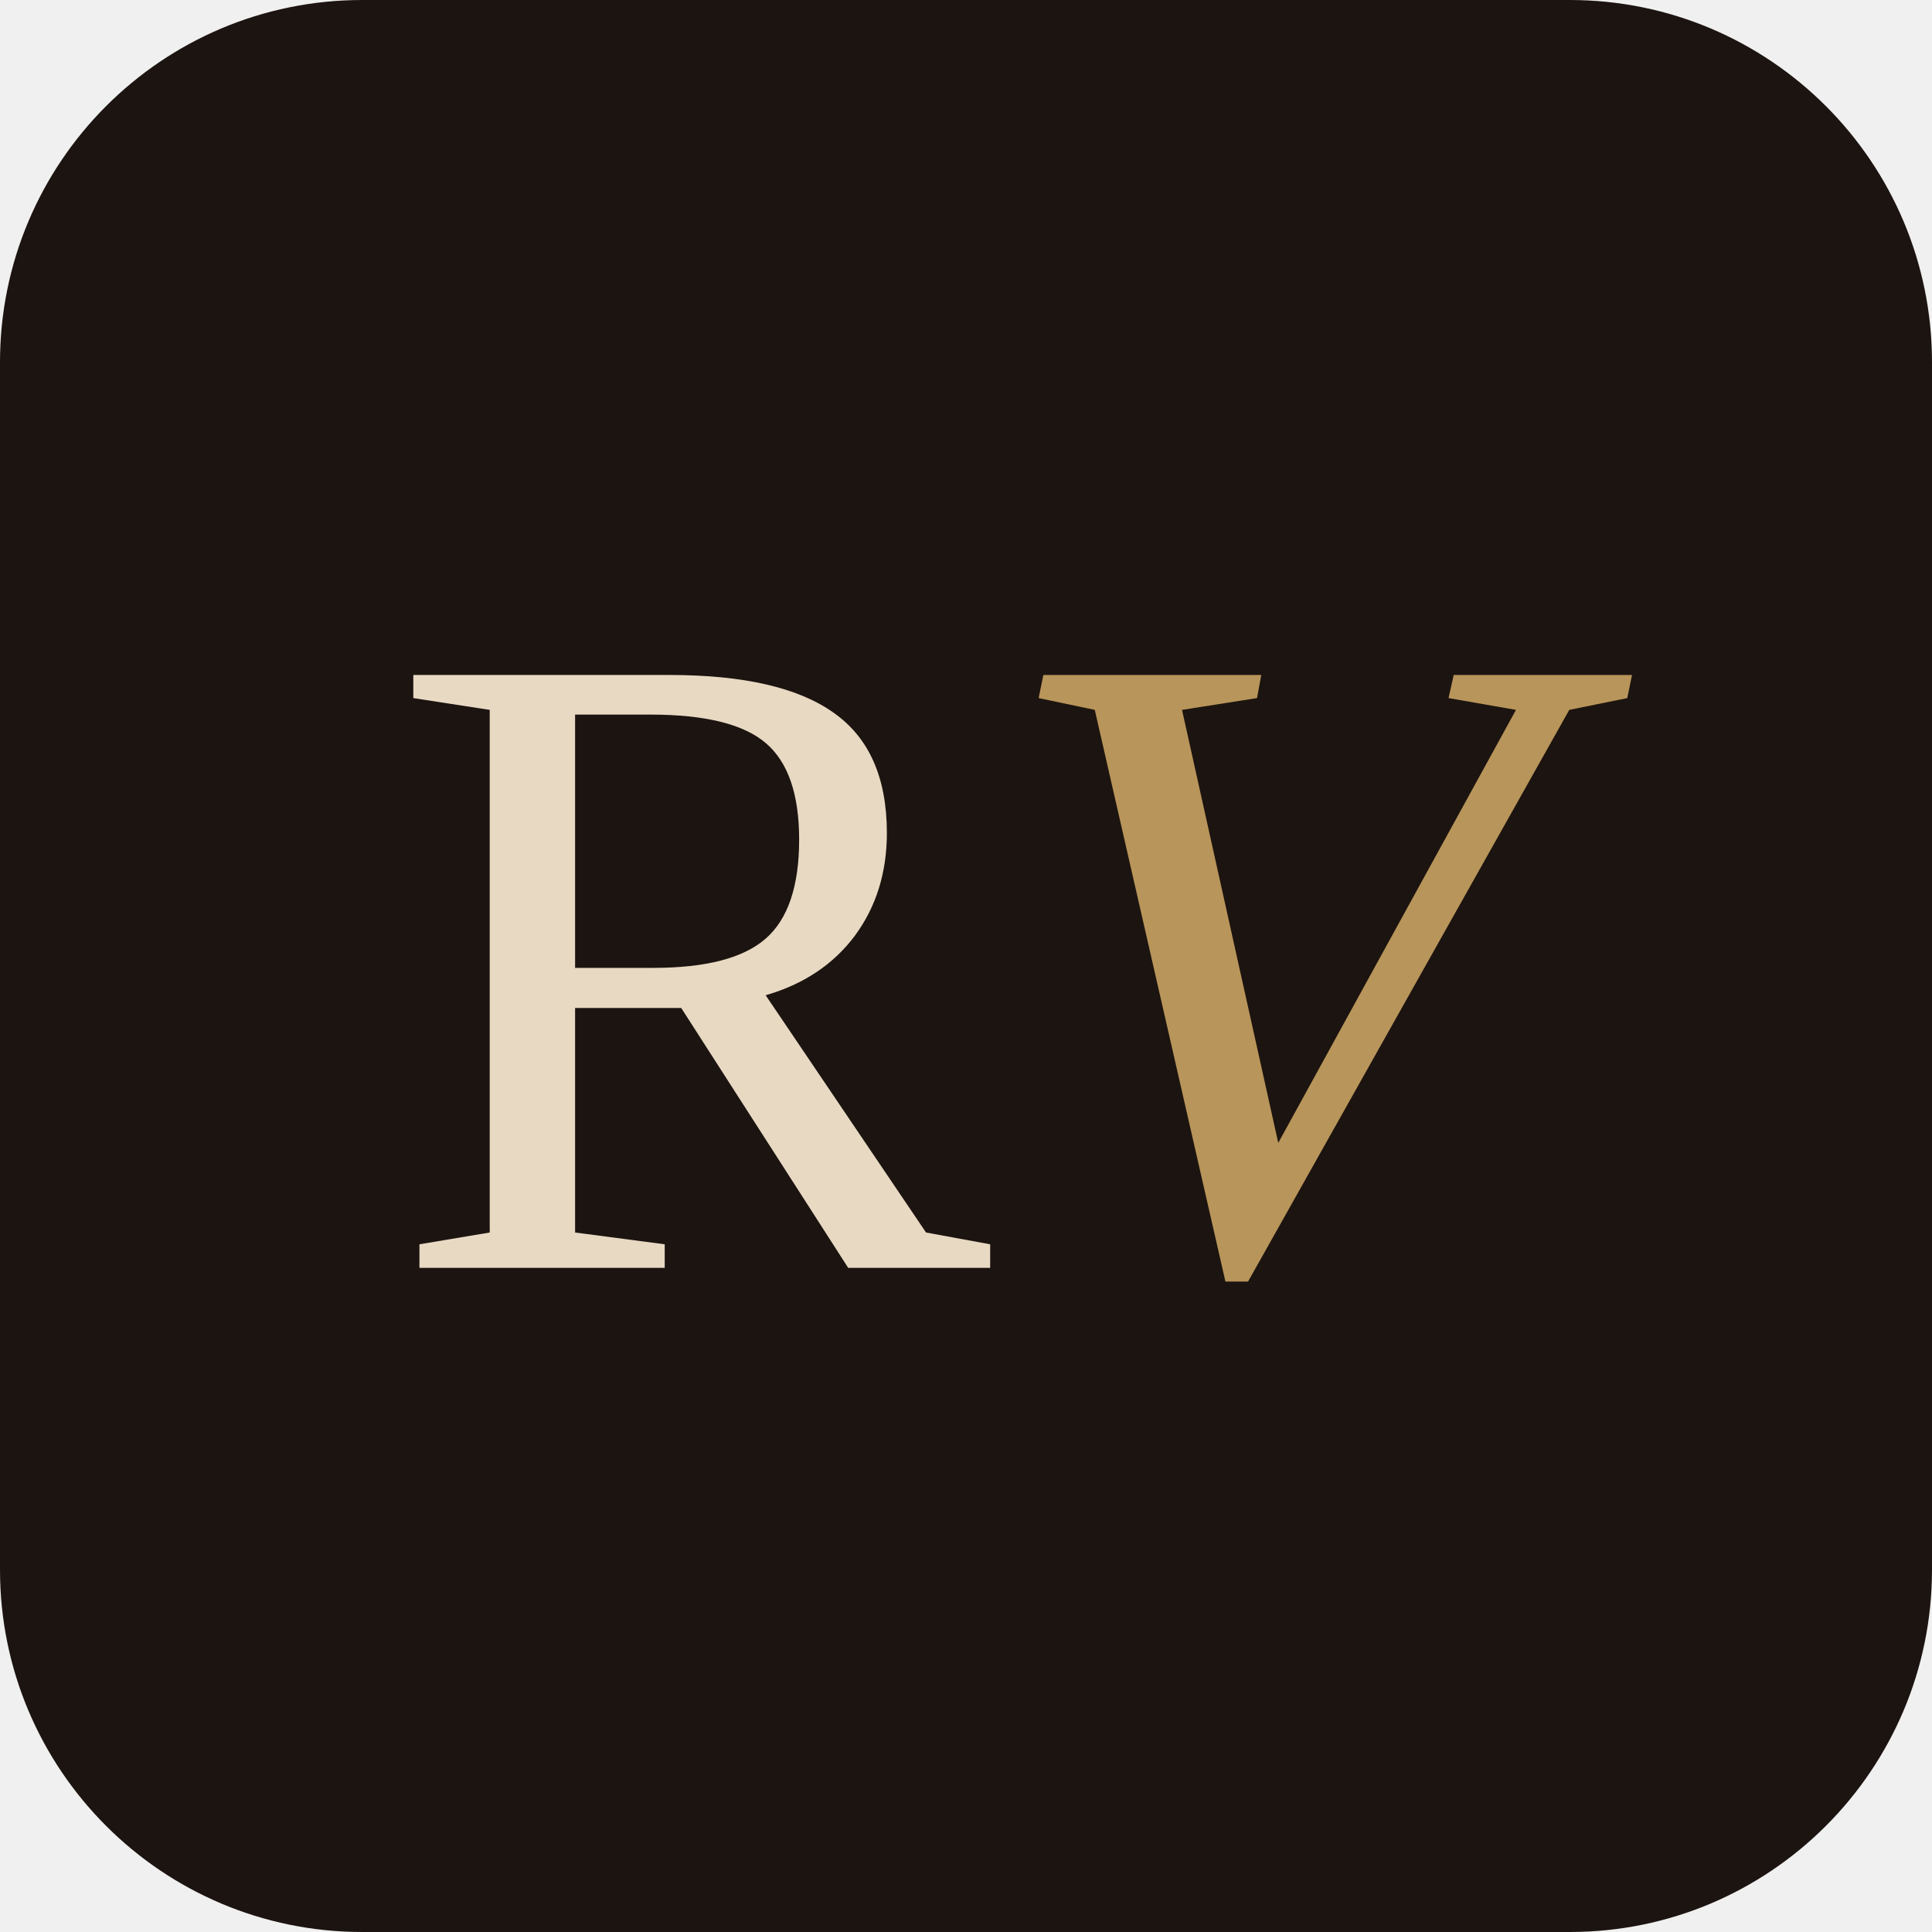
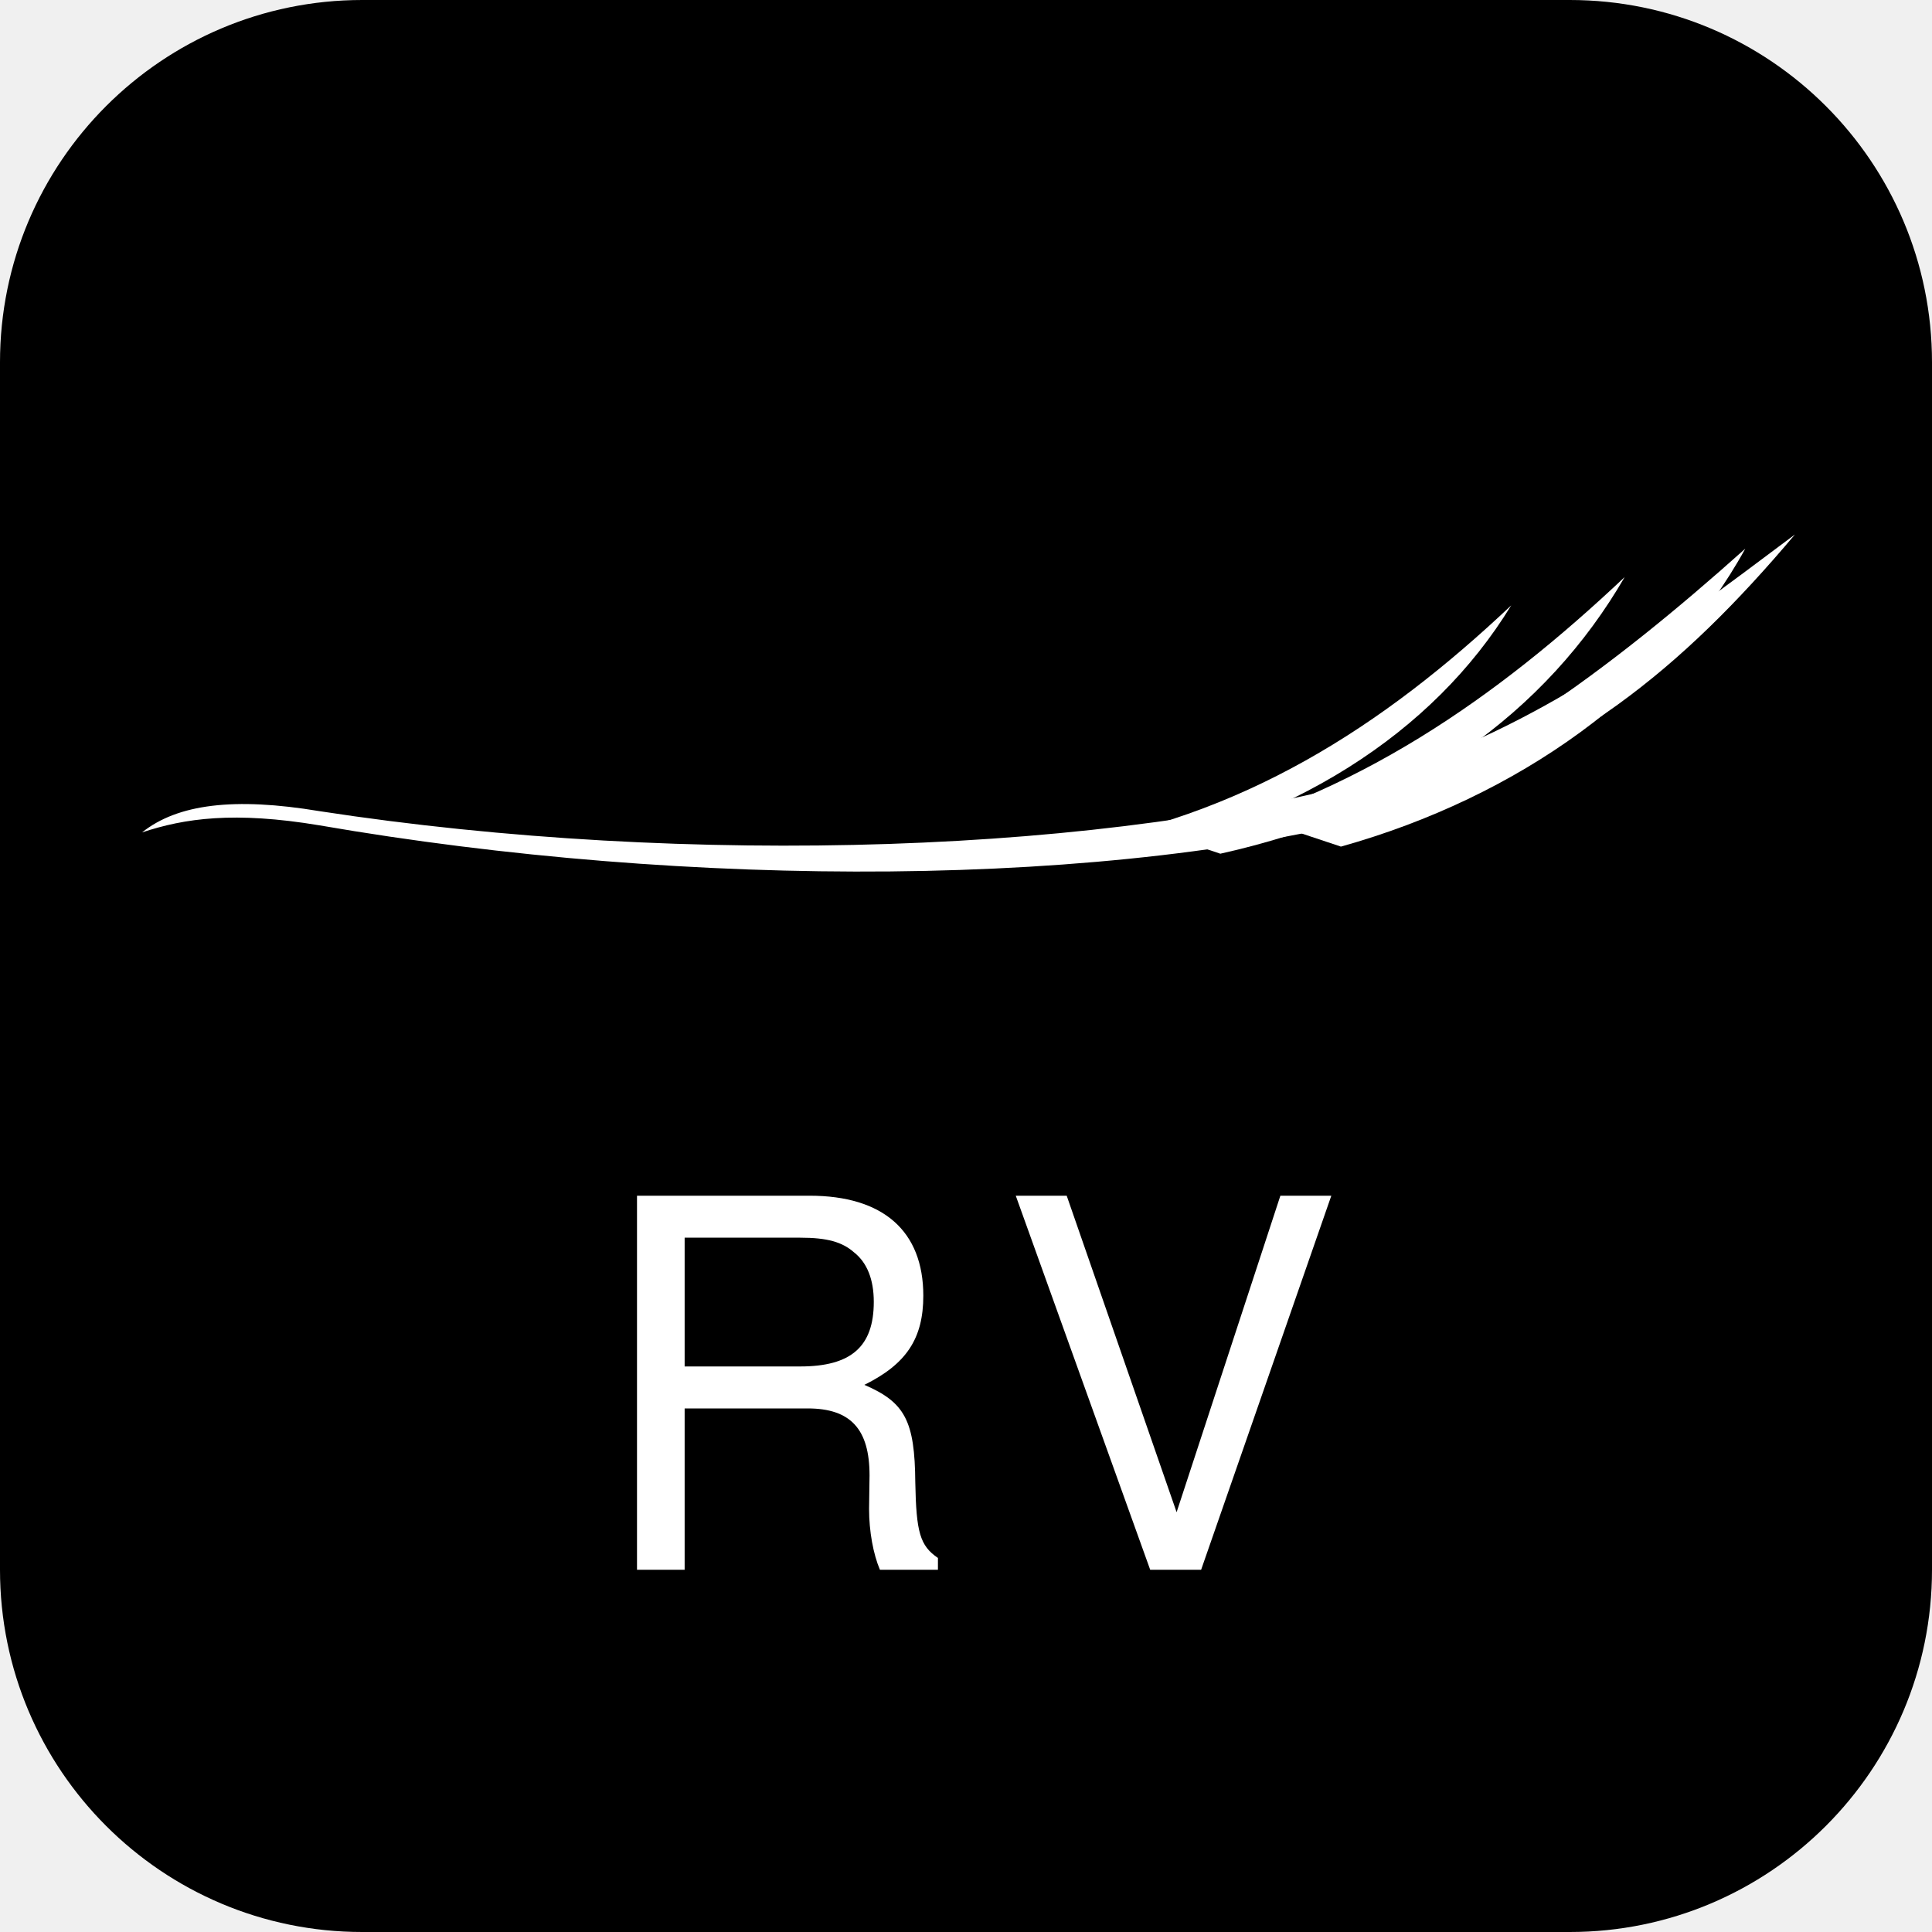
<svg xmlns="http://www.w3.org/2000/svg" viewBox="0 0 64 64">
-   <rect width="64" height="64" rx="12" fill="#1c1410" />
-   <text x="32" y="42" text-anchor="middle" font-family="Georgia, 'Times New Roman', serif" font-size="30" fill="#e8d9c3" letter-spacing="1">R<tspan fill="#b8955a" font-style="italic">V</tspan>
-   </text>
+   <rect width="64" height="64" rx="12" fill="#000" />
+   <g transform="translate(4 17) scale(.235)" fill="#fff">
+     <path d="M3 45 C 8 41, 16 40, 28 42 C 80 50, 140 48, 178 37 C 200 30, 216 18, 236 3 C 220 22, 204 35, 180 42 C 140 53, 80 53, 28 44 C 16 42, 9 43, 3 45 Z" />
+     <path d="M132 47 C 158 43, 178 30, 196 13 C 185 31, 165 44, 138 49 Z" />
+     <path d="M149 46 C 174 40, 194 26, 212 9 C 201 28, 182 42, 155 48 Z" />
+     <path d="M166 45 C 190 37, 210 22, 229 5 C 218 25, 197 40, 172 47 Z" />
+   </g>
+   <text x="32" y="52" text-anchor="middle" font-family="Arial Narrow, Helvetica, sans-serif" font-size="17" letter-spacing="2" fill="#fff">RV</text>
</svg>
